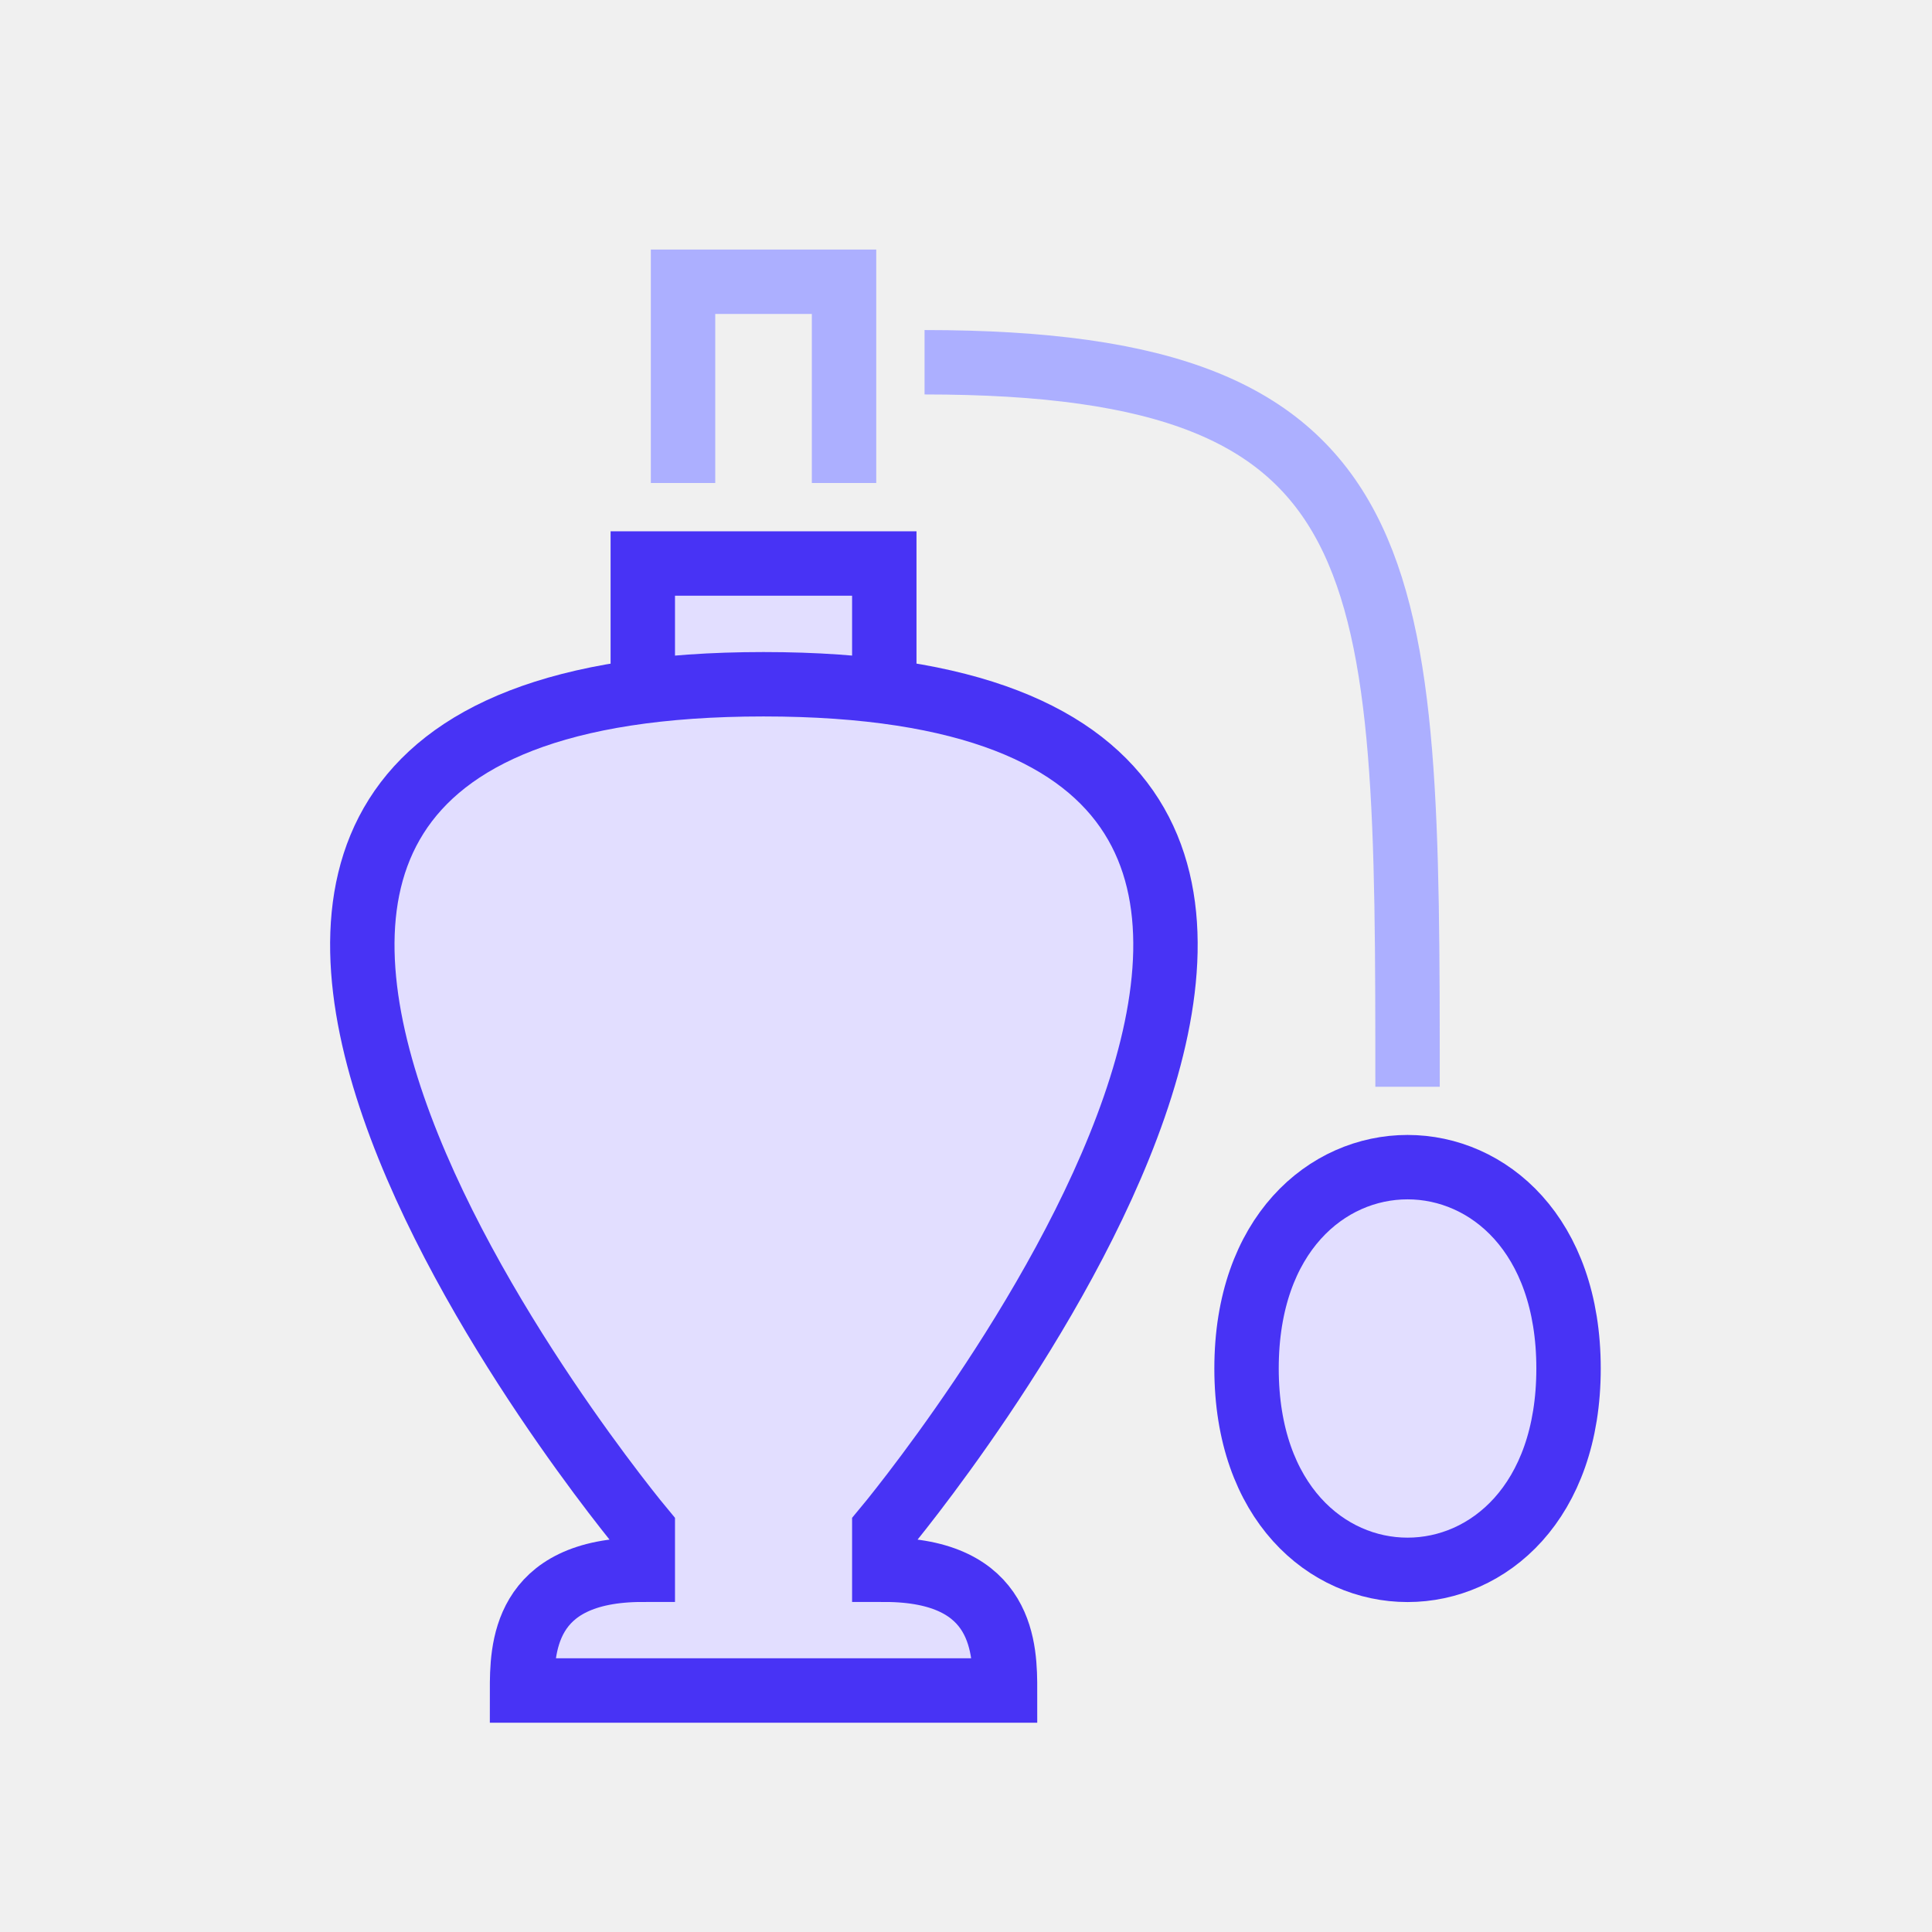
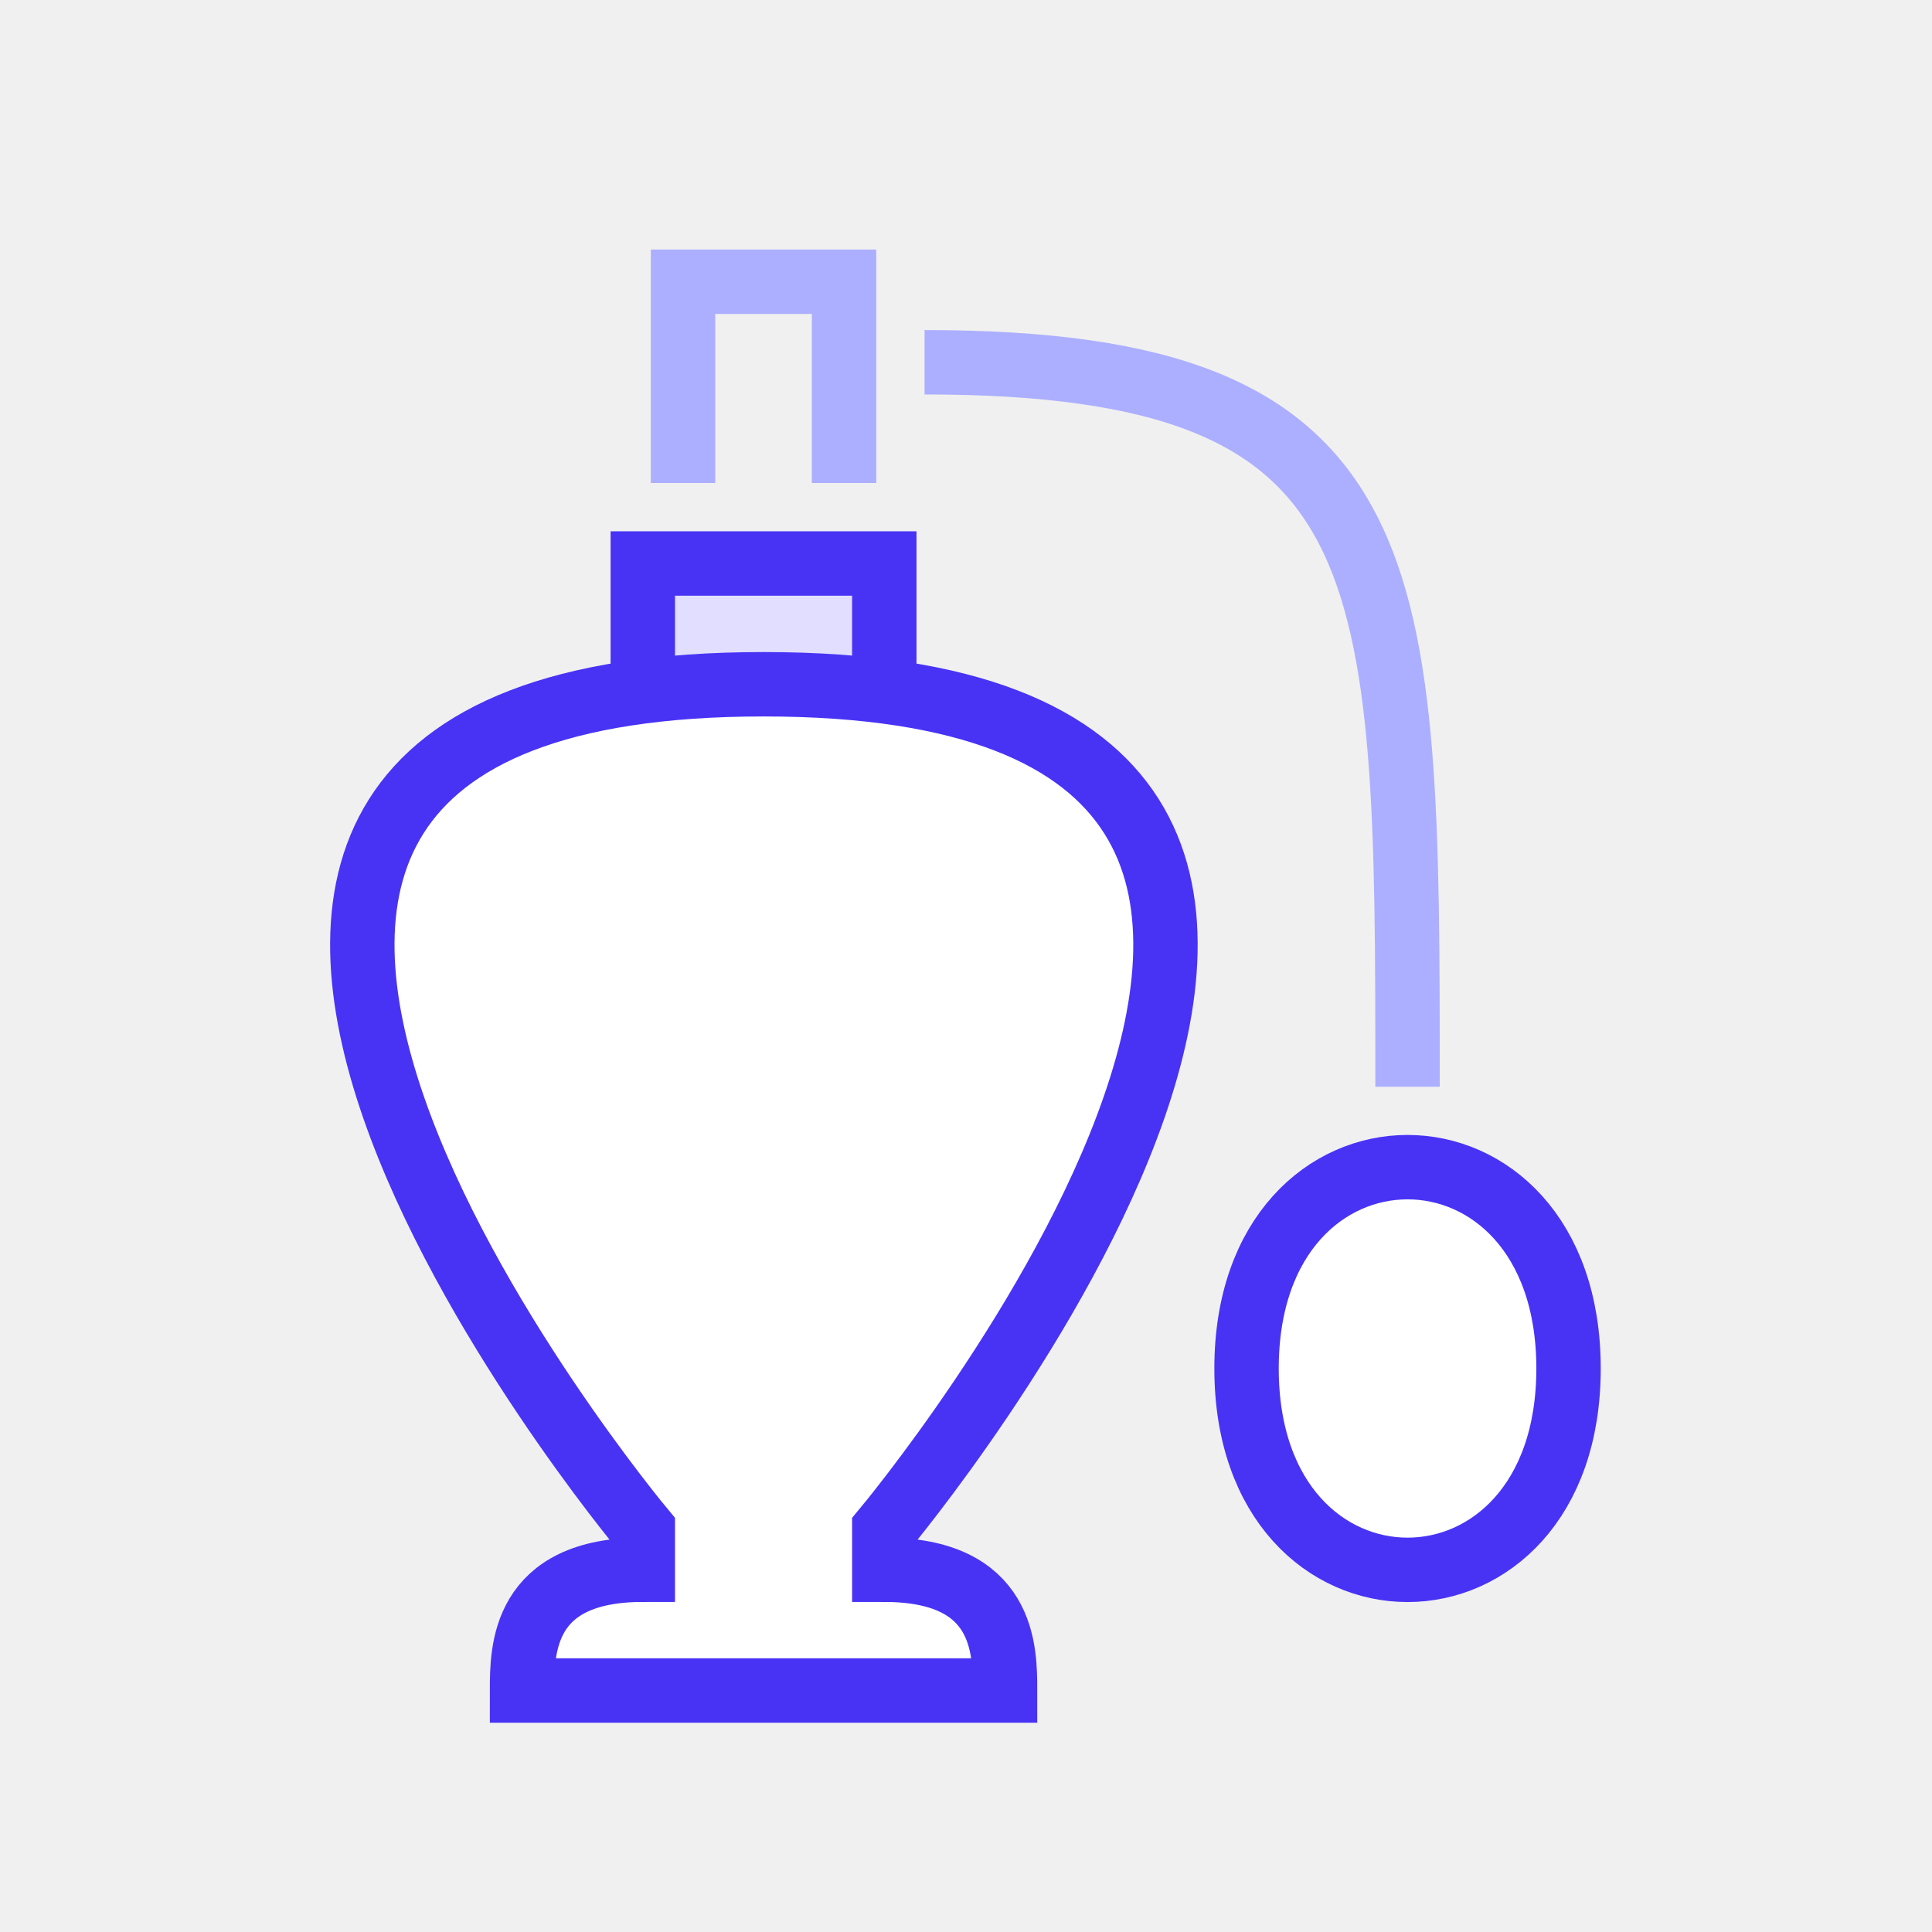
<svg xmlns="http://www.w3.org/2000/svg" width="120" height="120" viewBox="0 0 120 120" fill="none">
  <g clip-path="url(#clip0_5907_24259)">
    <path d="M39.925 43.1V35H54.925V43.1" fill="#E2DEFF" />
    <path d="M39.925 43.1V35H54.925V43.1" stroke="#4833F5" stroke-width="4" stroke-miterlimit="10" />
-     <path d="M77.425 85C77.425 68.325 97.425 68.325 97.425 85C97.425 101.675 77.425 101.675 77.425 85Z" fill="#E2DEFF" stroke="#4833F5" stroke-width="4" stroke-miterlimit="10" />
+     <path d="M77.425 85C77.425 68.325 97.425 68.325 97.425 85C97.425 101.675 77.425 101.675 77.425 85Z" fill="white" stroke="#4833F5" stroke-width="4" stroke-miterlimit="10" />
    <path d="M57.425 22.5C87.425 22.5 87.425 35 87.425 67.5" stroke="#ACAFFF" stroke-width="4" stroke-miterlimit="10" />
    <path d="M42.425 30V17.5H52.425V30" stroke="#ACAFFF" stroke-width="4" stroke-miterlimit="10" />
-     <path d="M54.925 95V97.5C62.425 97.5 62.425 102.5 62.425 105H32.425C32.425 102.5 32.425 97.5 39.925 97.5V95C39.925 95 -3.875 42.5 47.425 42.5C98.825 42.5 54.925 95 54.925 95Z" fill="#E2DEFF" stroke="#4833F5" stroke-width="4" stroke-miterlimit="10" />
+     <path d="M54.925 95V97.5C62.425 97.5 62.425 102.5 62.425 105H32.425C32.425 102.5 32.425 97.5 39.925 97.5V95C39.925 95 -3.875 42.5 47.425 42.5C98.825 42.5 54.925 95 54.925 95Z" fill="white" stroke="#4833F5" stroke-width="4" stroke-miterlimit="10" />
  </g>
  <defs>
    <clipPath id="clip0_5907_24259">
      <rect width="79.925" height="92.5" fill="white" transform="translate(20 15)" />
    </clipPath>
  </defs>
</svg>
